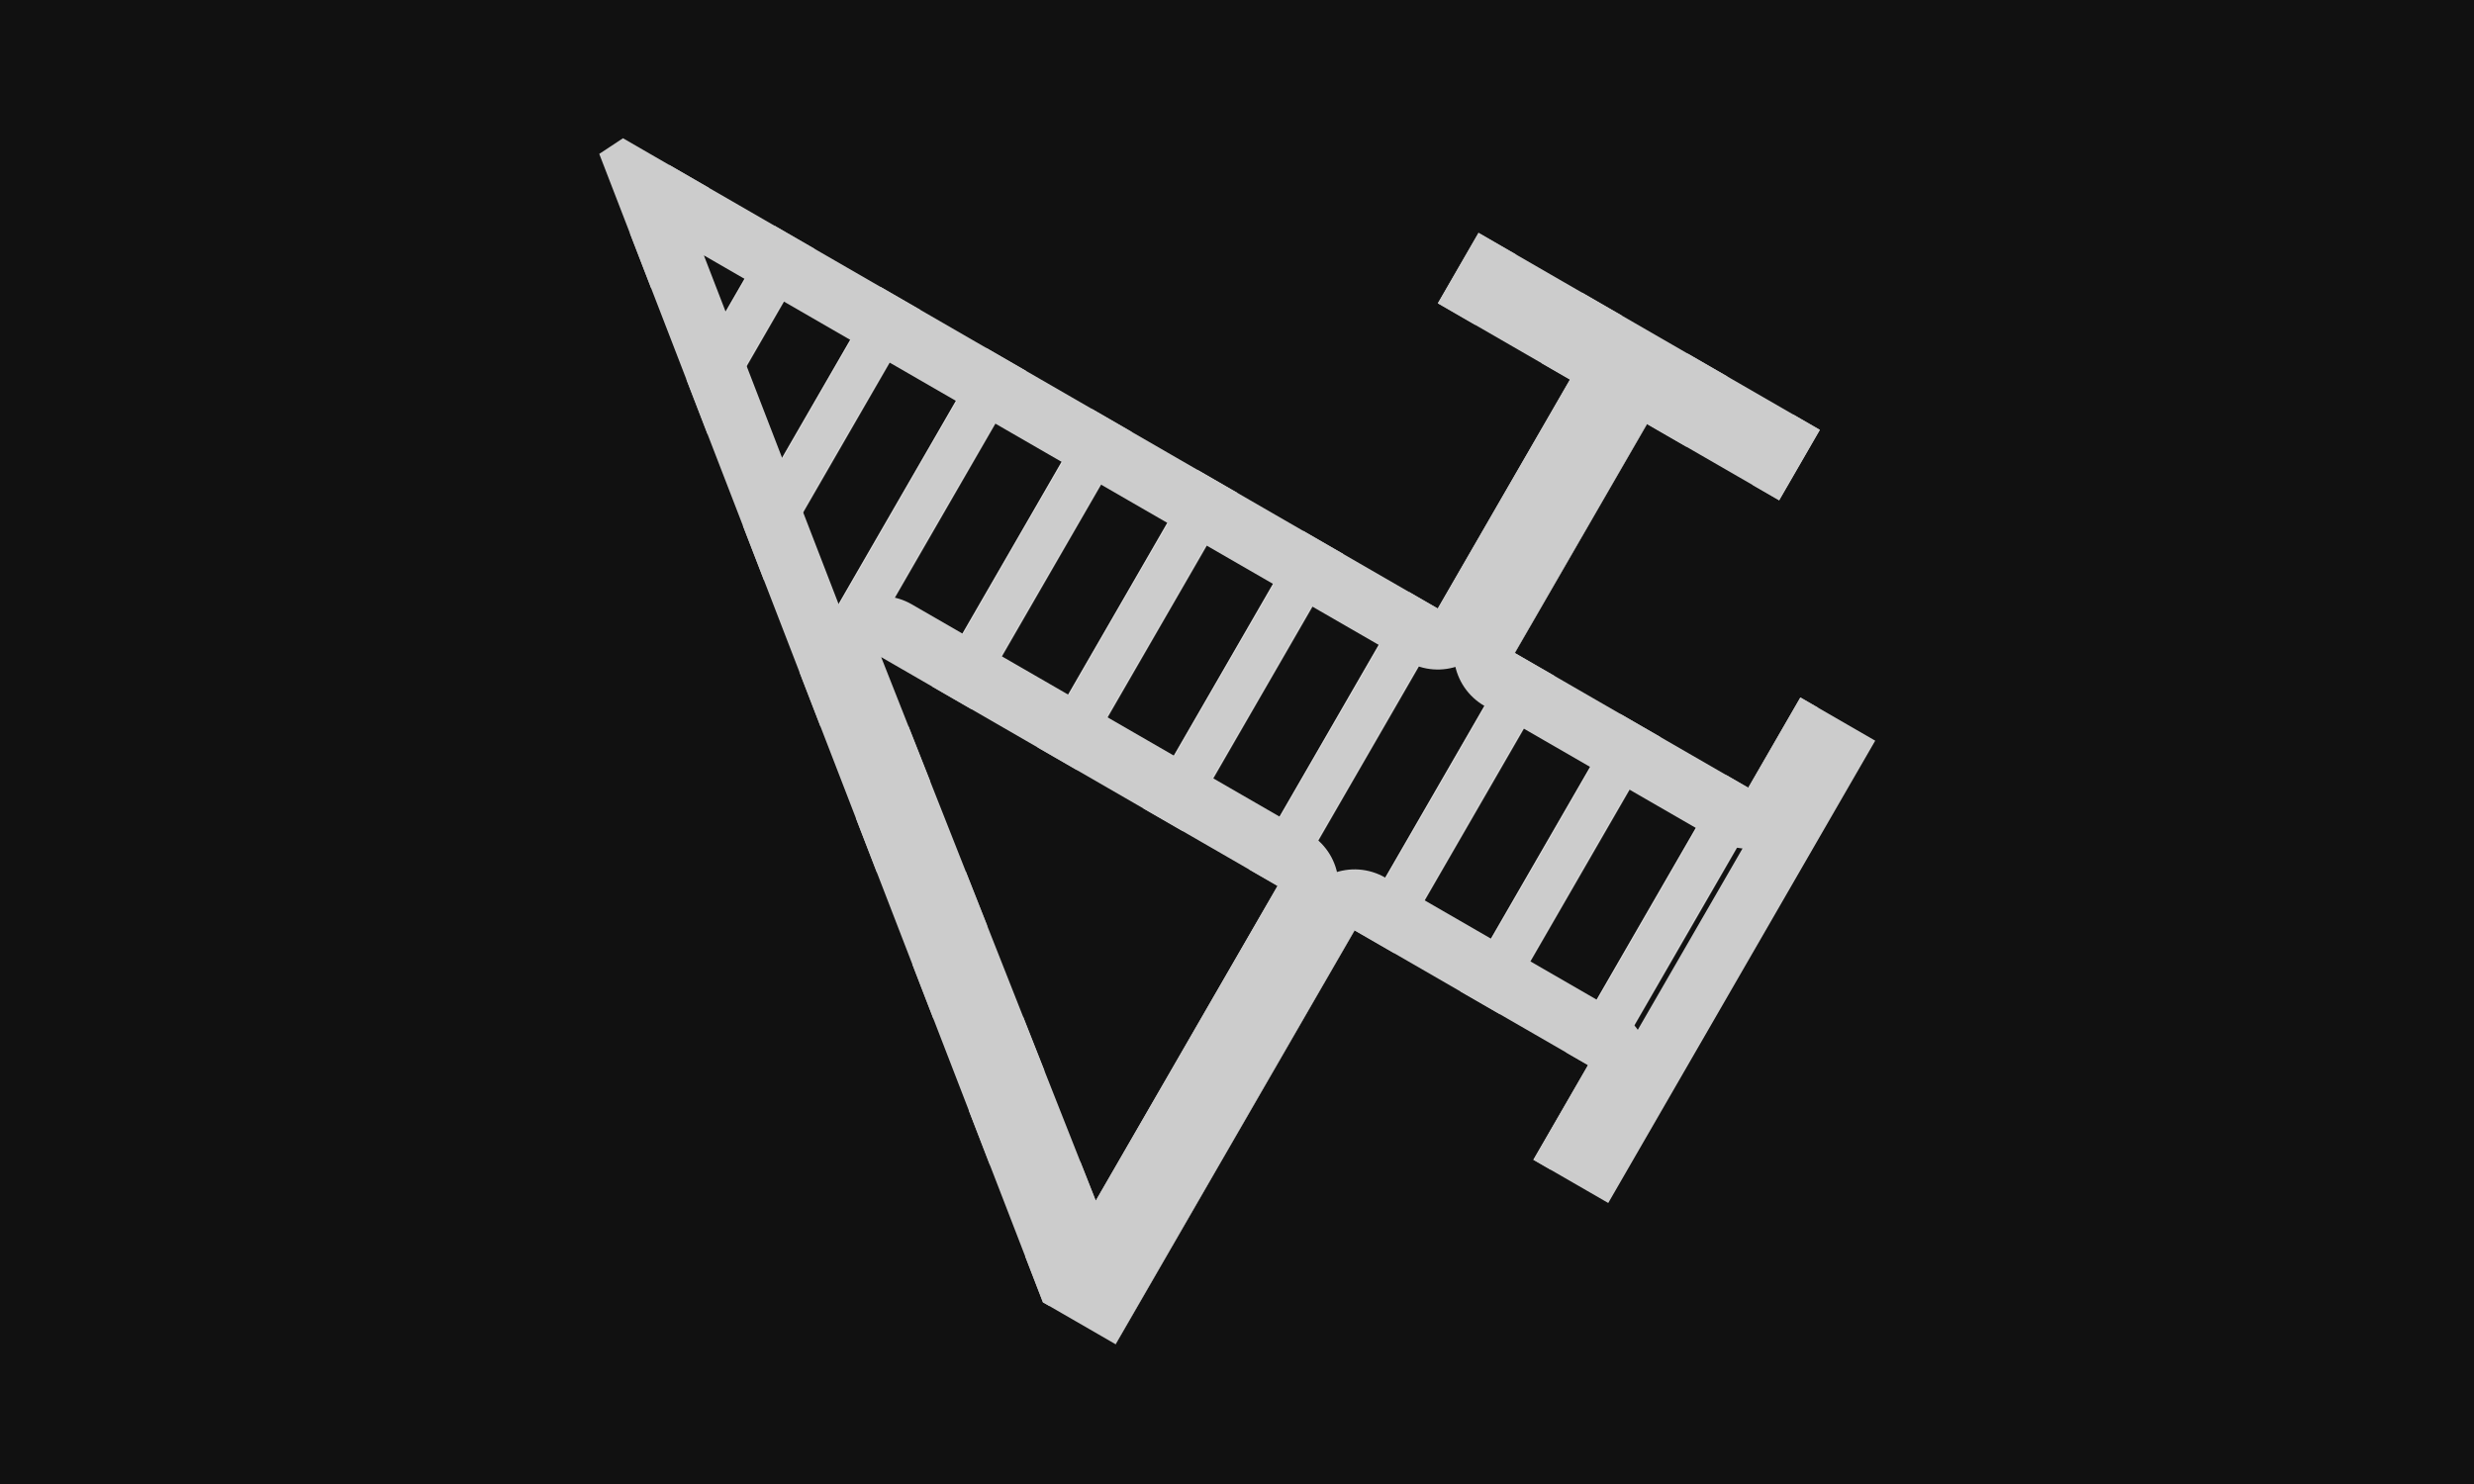
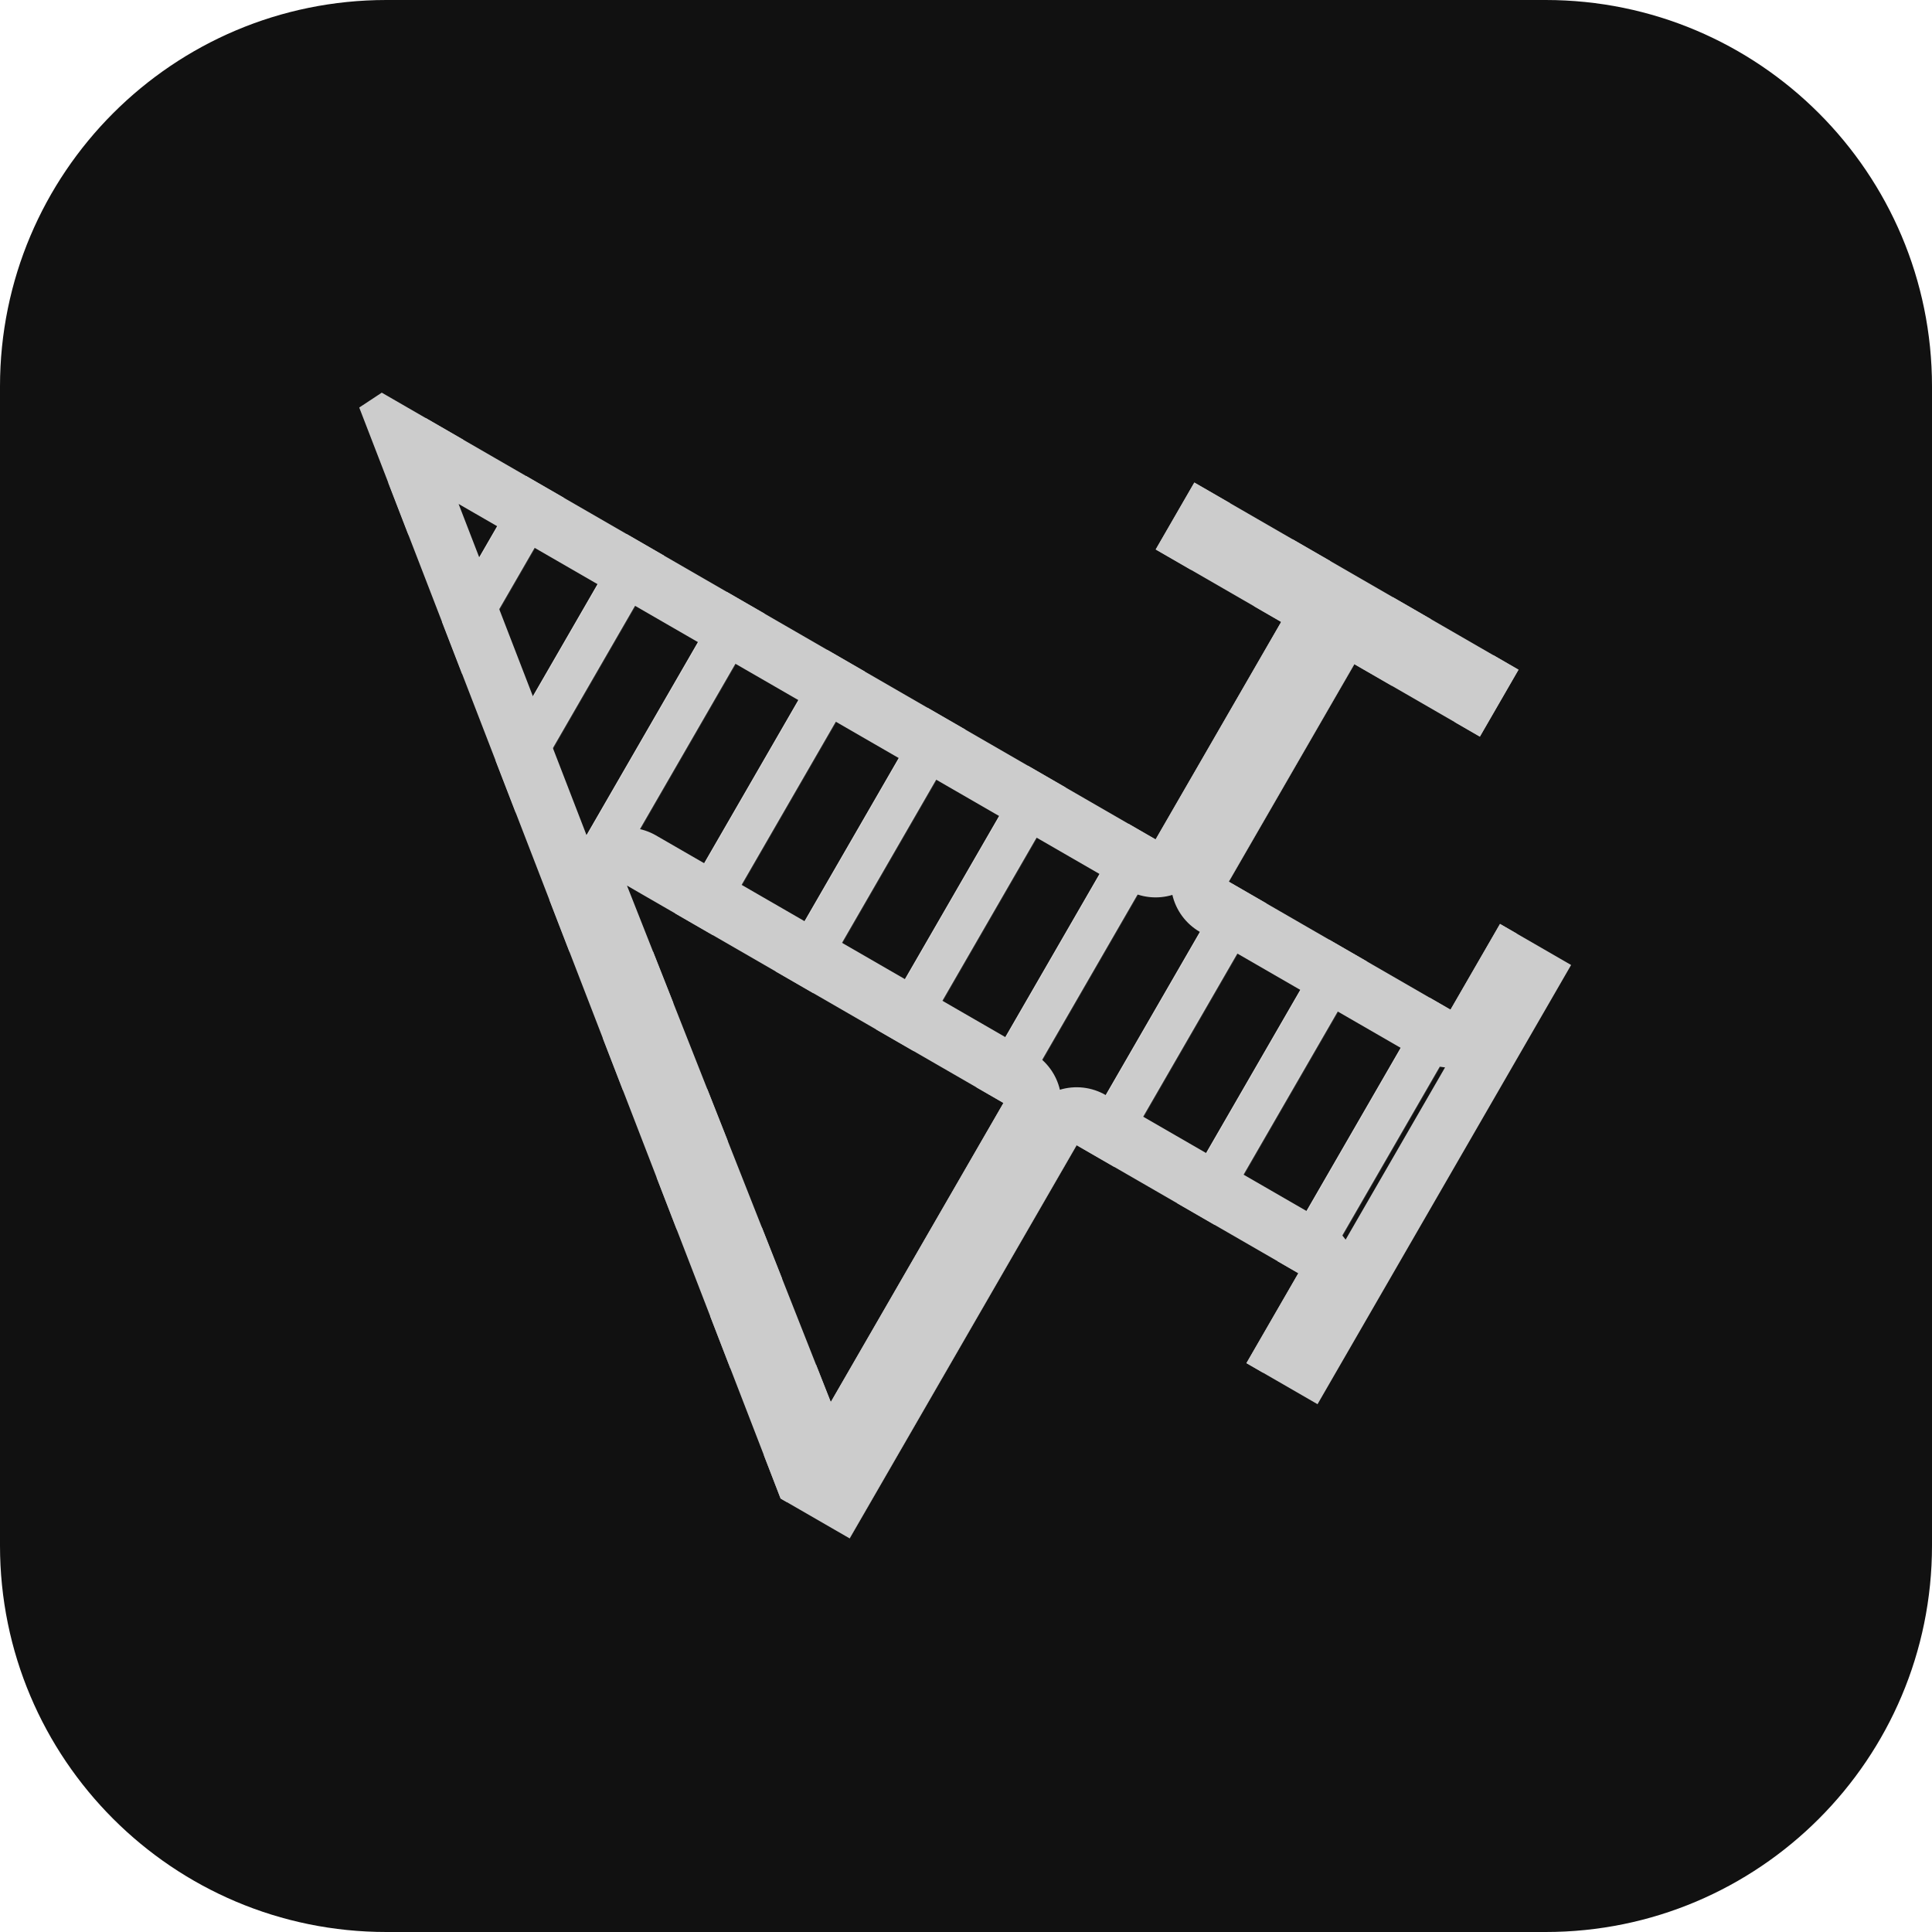
- <svg xmlns="http://www.w3.org/2000/svg" width="900" height="540" viewBox="0 0 900 540">
+ <svg xmlns="http://www.w3.org/2000/svg" width="640" height="640" viewBox="0 0 640 640">
  <defs>
    <path id="four" d="M36.4 5 37.4 5.5V42.5h10.4v-6H51V52h-3.2v-6H37.4v10.6h4.1V60h-21v-3.4h4.3V46H6v-3.3ZM24.8 24.5l-14.3 18h14.3z" fill-rule="evenodd" clip-rule="evenodd" />
    <clipPath id="outline">
      <use href="#four" />
    </clipPath>
    <pattern id="stripes" x="0" y="7.6" width="64" height="4.8" patternUnits="userSpaceOnUse">
      <path d="M0 0h64v1.8H0z" fill="#ccc" />
    </pattern>
  </defs>
-   <path d="M0 0h900v540H0z" fill="#111" />
-   <g transform="translate(218 56) scale(9.25) rotate(-60) translate(-36.4 -5)" clip-path="url(#outline)">
+   <rect width="640" height="640" rx="128" fill="#111" />
+   <g transform="translate(119 135) scale(8) rotate(-60) translate(-36.4 -5)" clip-path="url(#outline)">
    <path d="M0 0h64v64H0z" fill="url(#stripes)" />
    <use href="#four" fill="none" stroke="#ccc" stroke-width="4.8" stroke-linejoin="round" />
  </g>
</svg>
